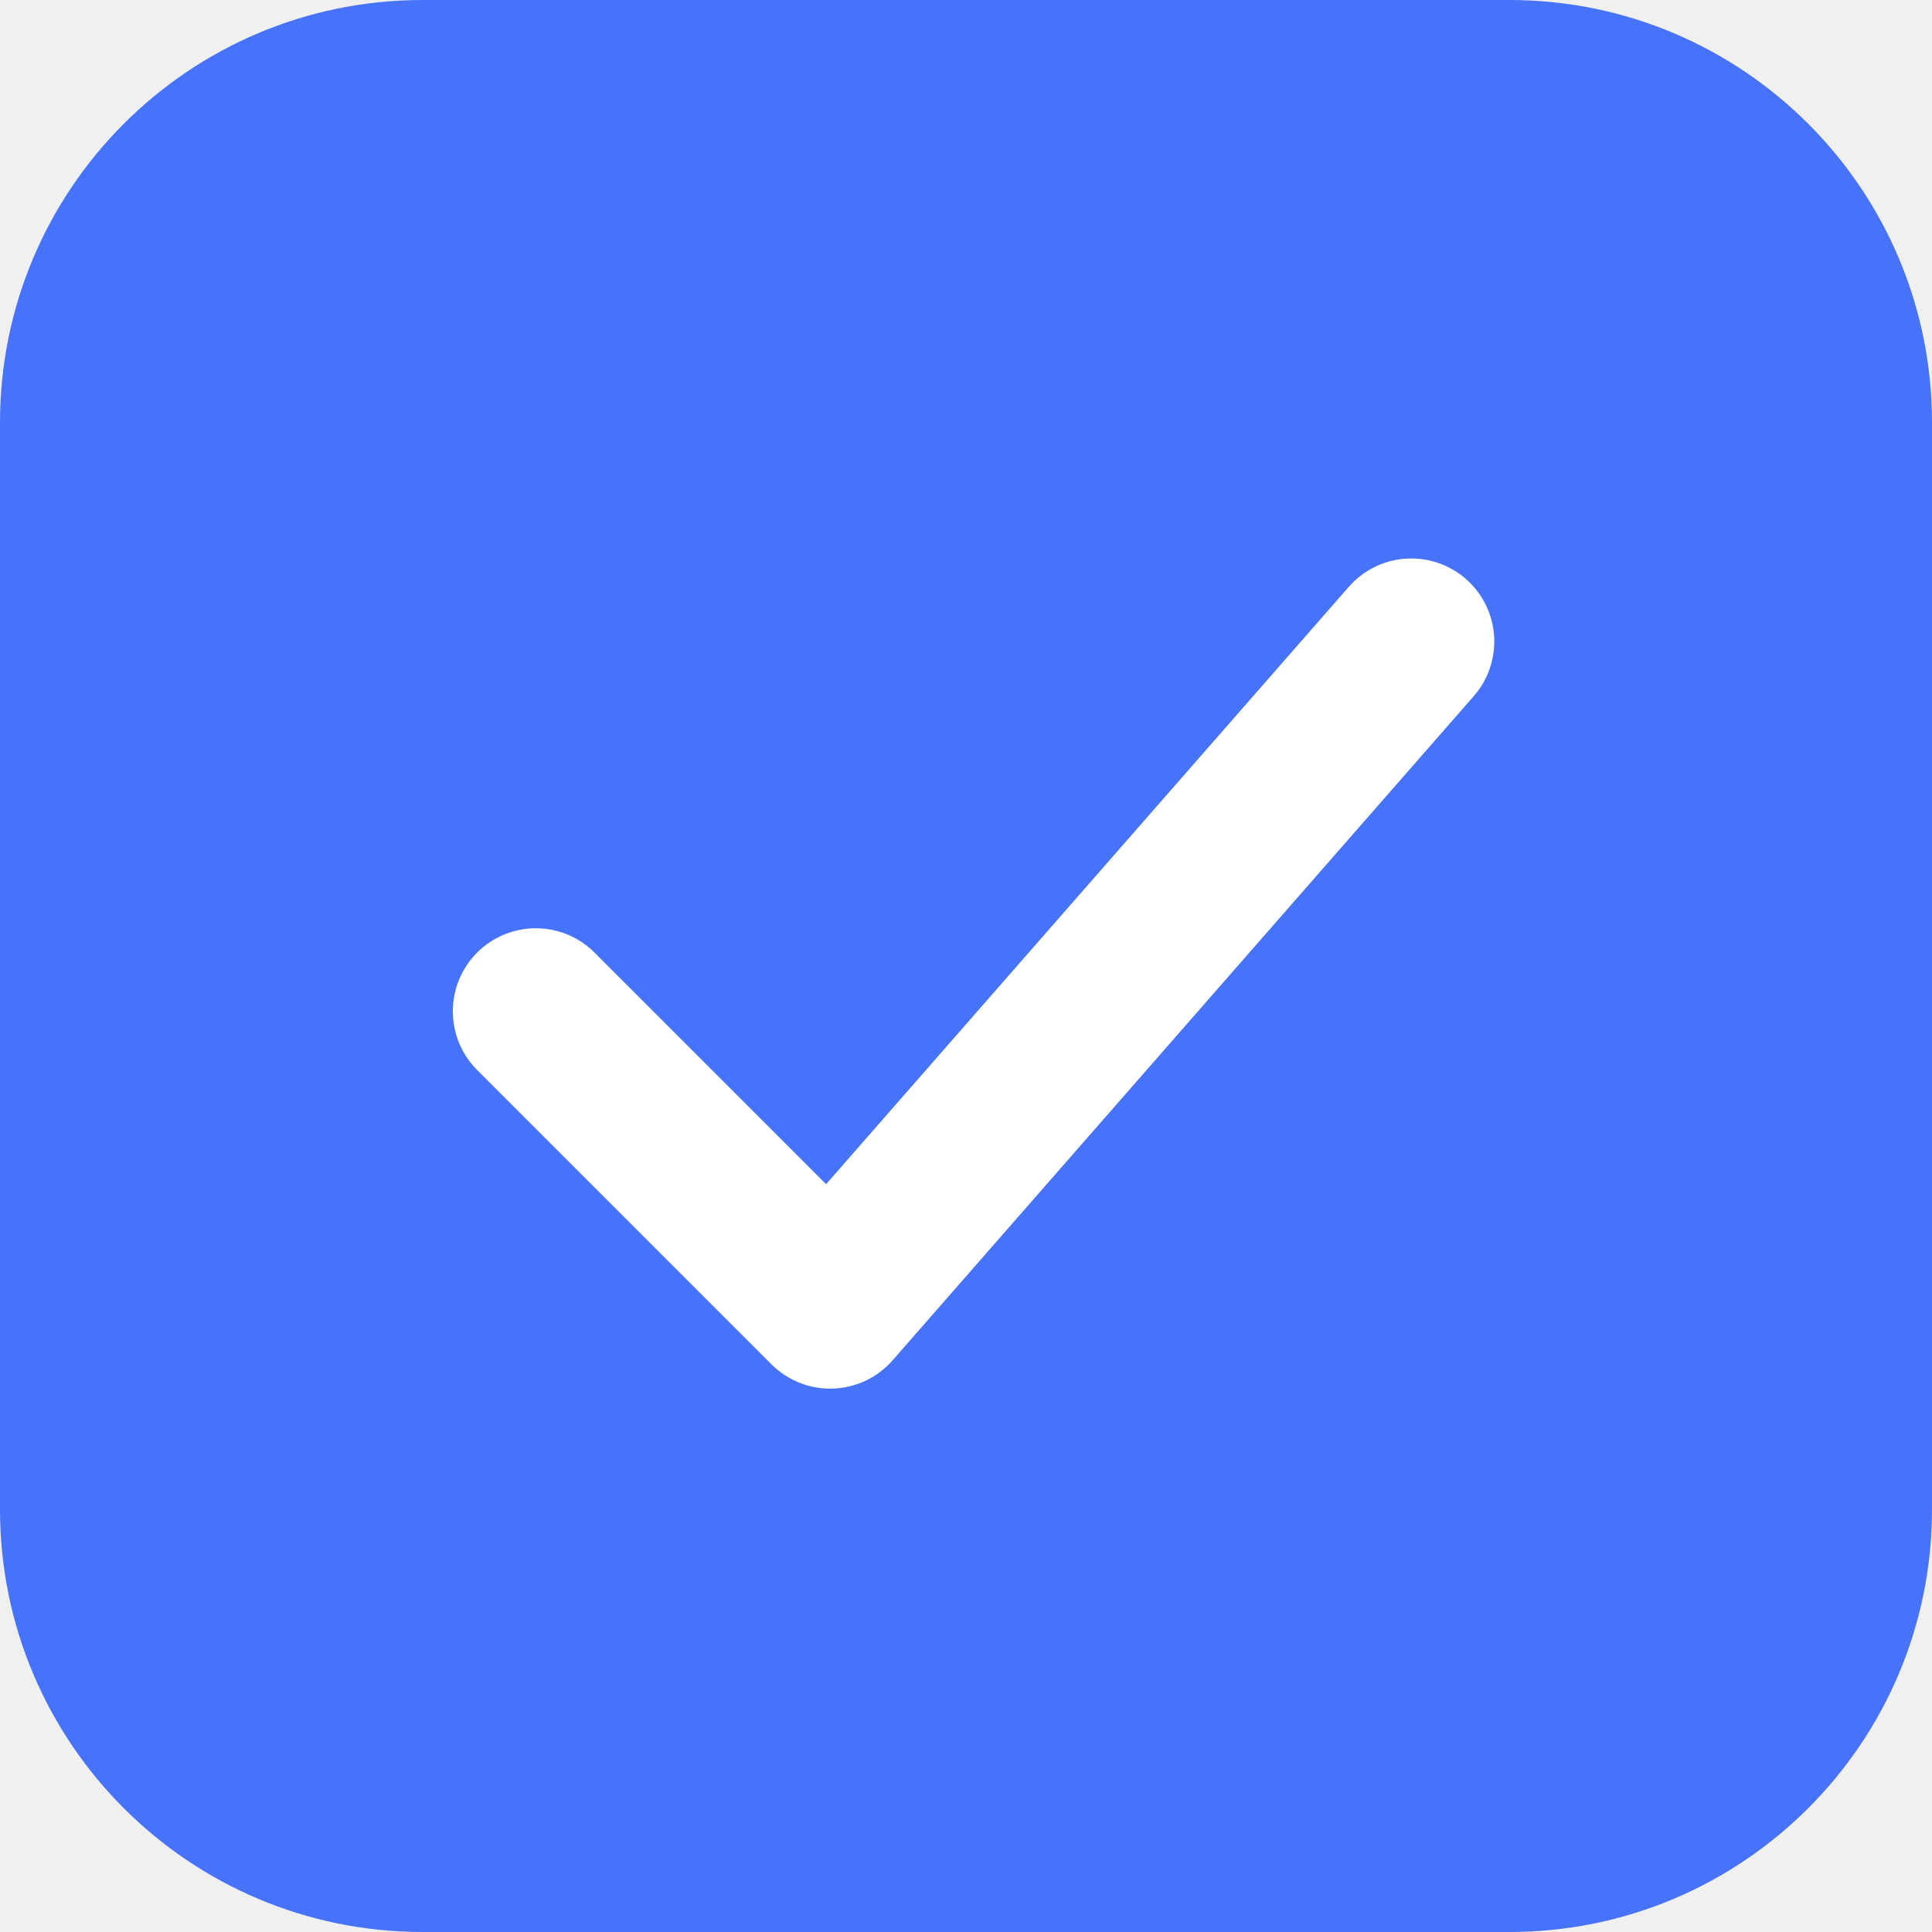
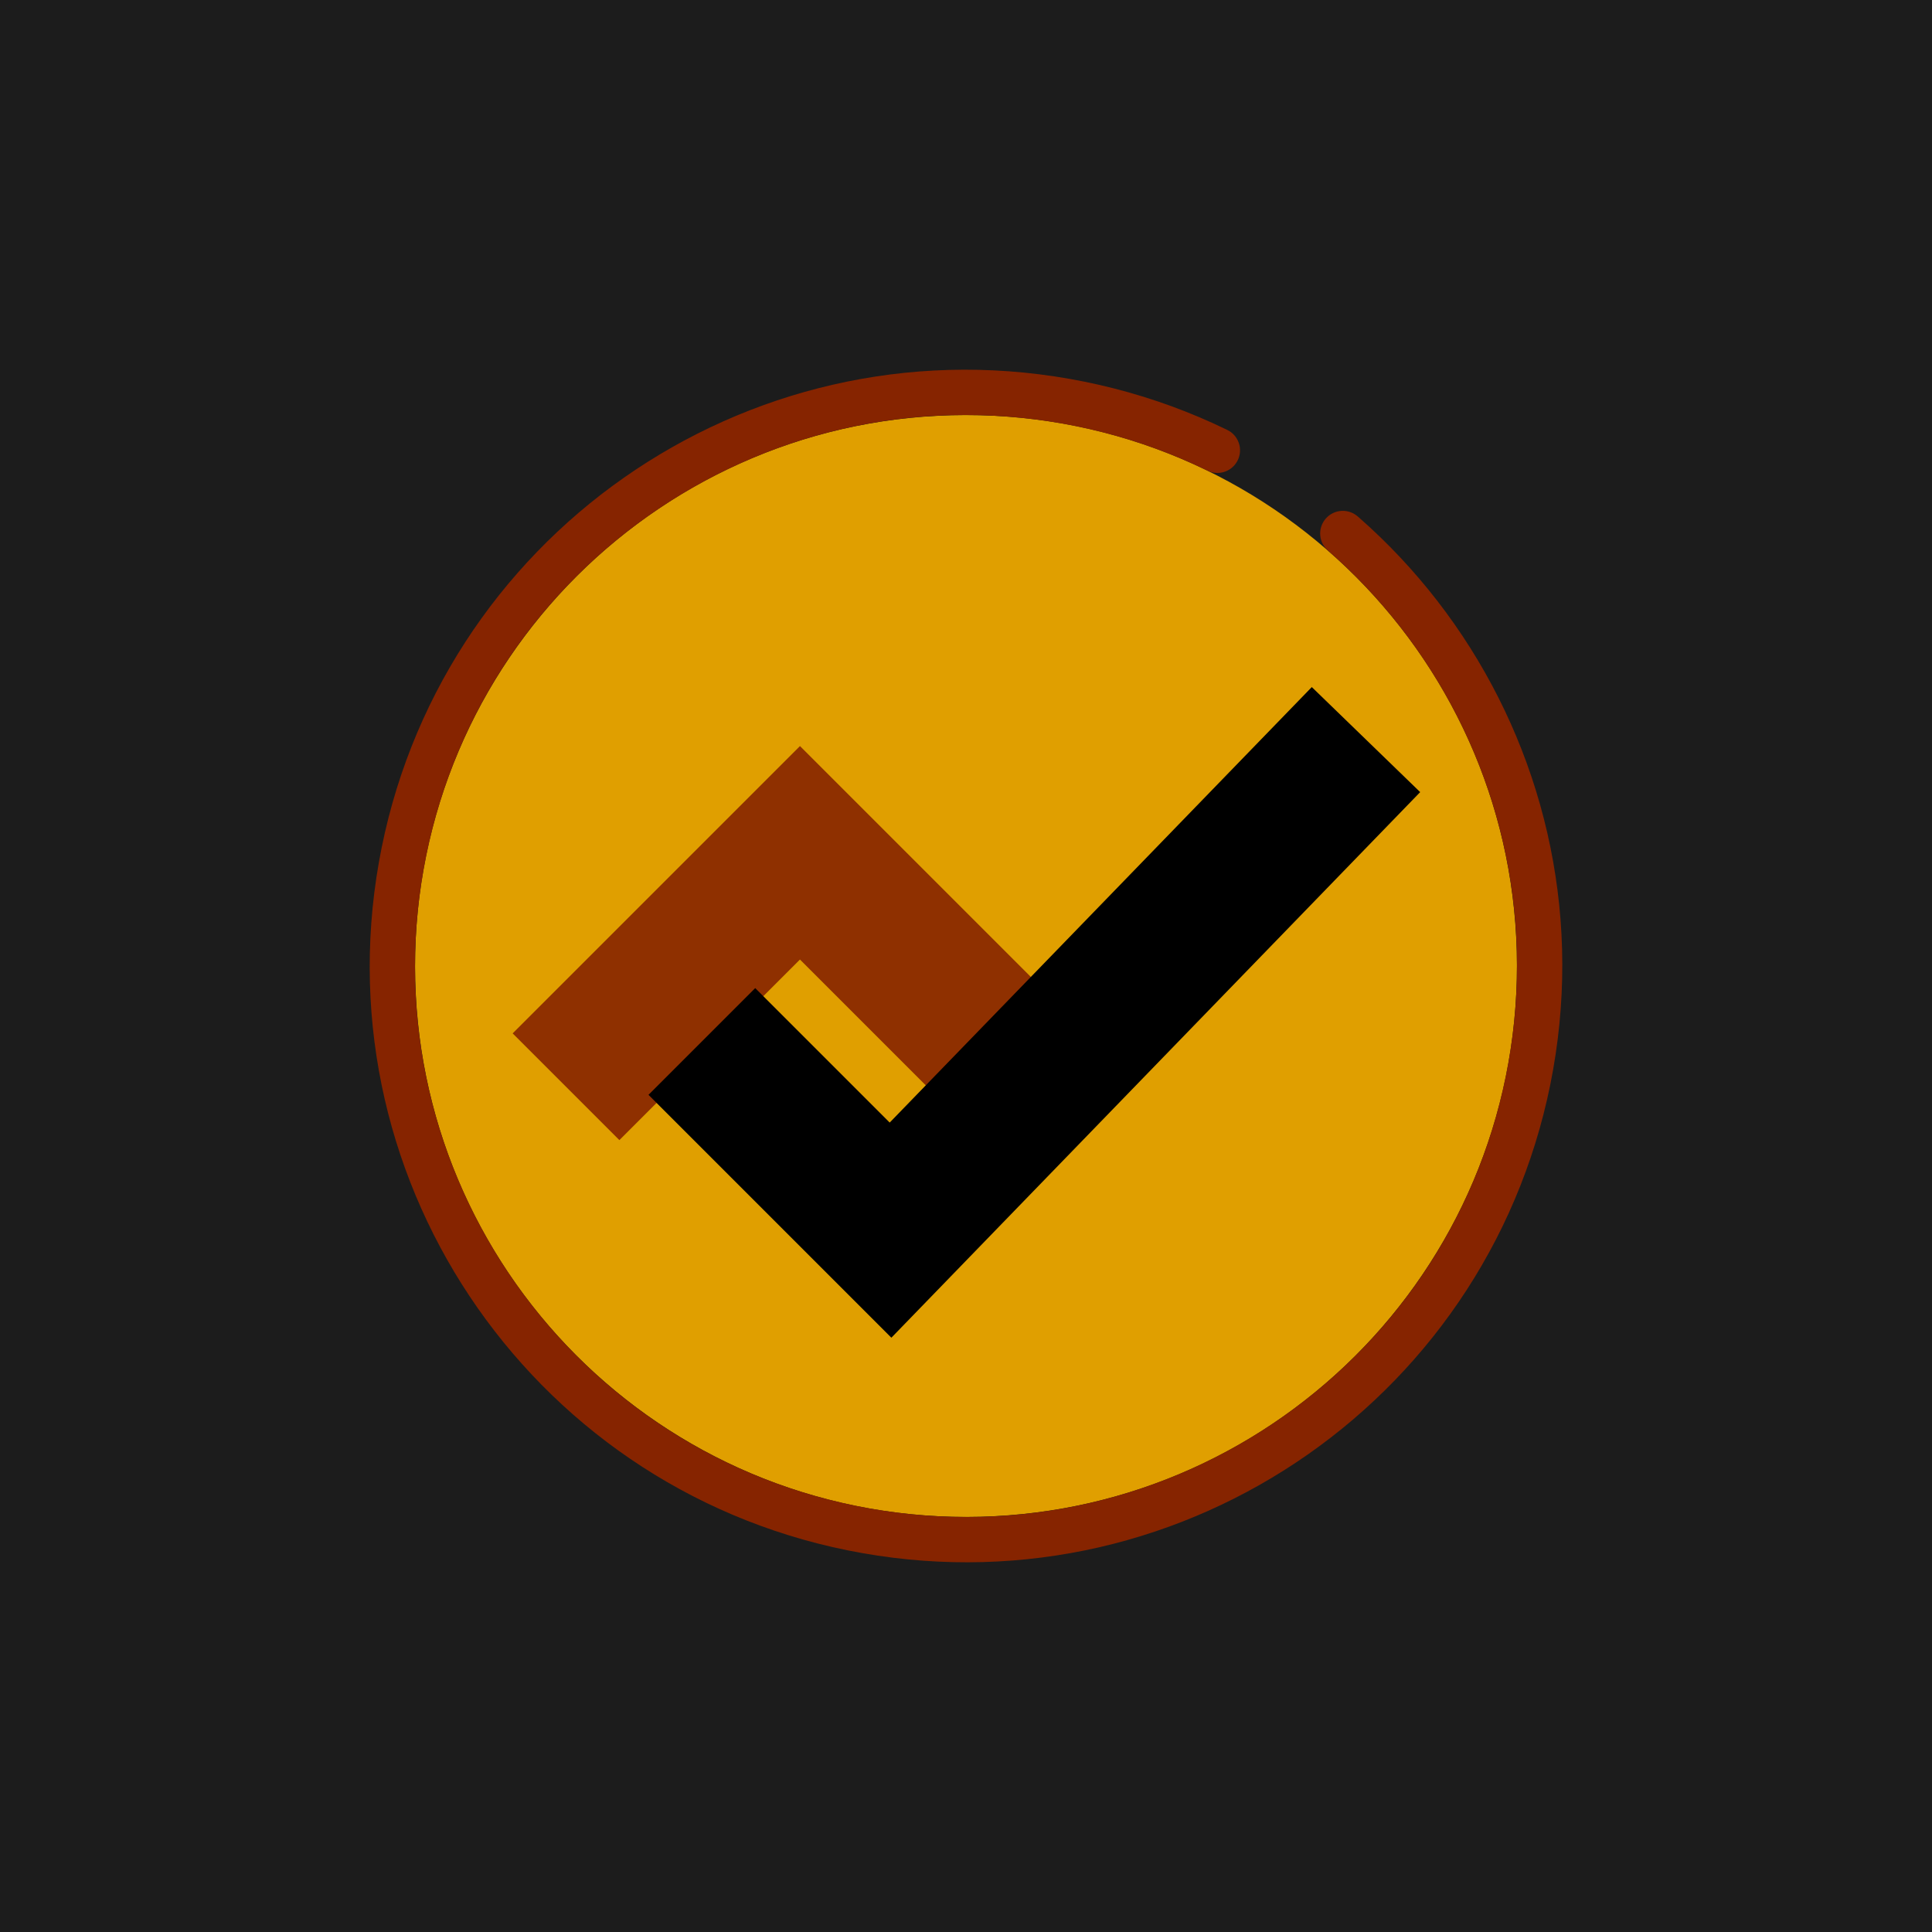
<svg xmlns="http://www.w3.org/2000/svg" viewBox="0 0 512 512">
-   <rect width="512" height="512" rx="112" fill="#4772fa" />
-   <path d="M142 268l78 78 154-176" fill="none" stroke="#fff" stroke-width="44" stroke-linecap="round" stroke-linejoin="round" />
+   <rect width="512" height="512" fill="#1c1c1c" />
+   <circle cx="256" cy="256" r="146" fill="#e09f00" />
+   <path d="M114 210a146 146 0 0 1 8-26M398 210a146 146 0 0 0-8-26M114 300a146 146 0 0 0 8 26M398 300a146 146 0 0 1-8 26" fill="none" />
+   <circle cx="256" cy="256" r="152" fill="none" stroke="#862400" stroke-width="12" stroke-dasharray="520 40" stroke-linecap="round" transform="rotate(100 256 256)" />
+   <path d="M156 296l62-62 66 66" fill="none" stroke="#862400" stroke-width="40" opacity=".9" transform="translate(-6 -8)" />
+   <path d="M186 276l50 50 126-130" fill="none" stroke="#000" stroke-width="40" stroke-linejoin="miter" />
</svg>
